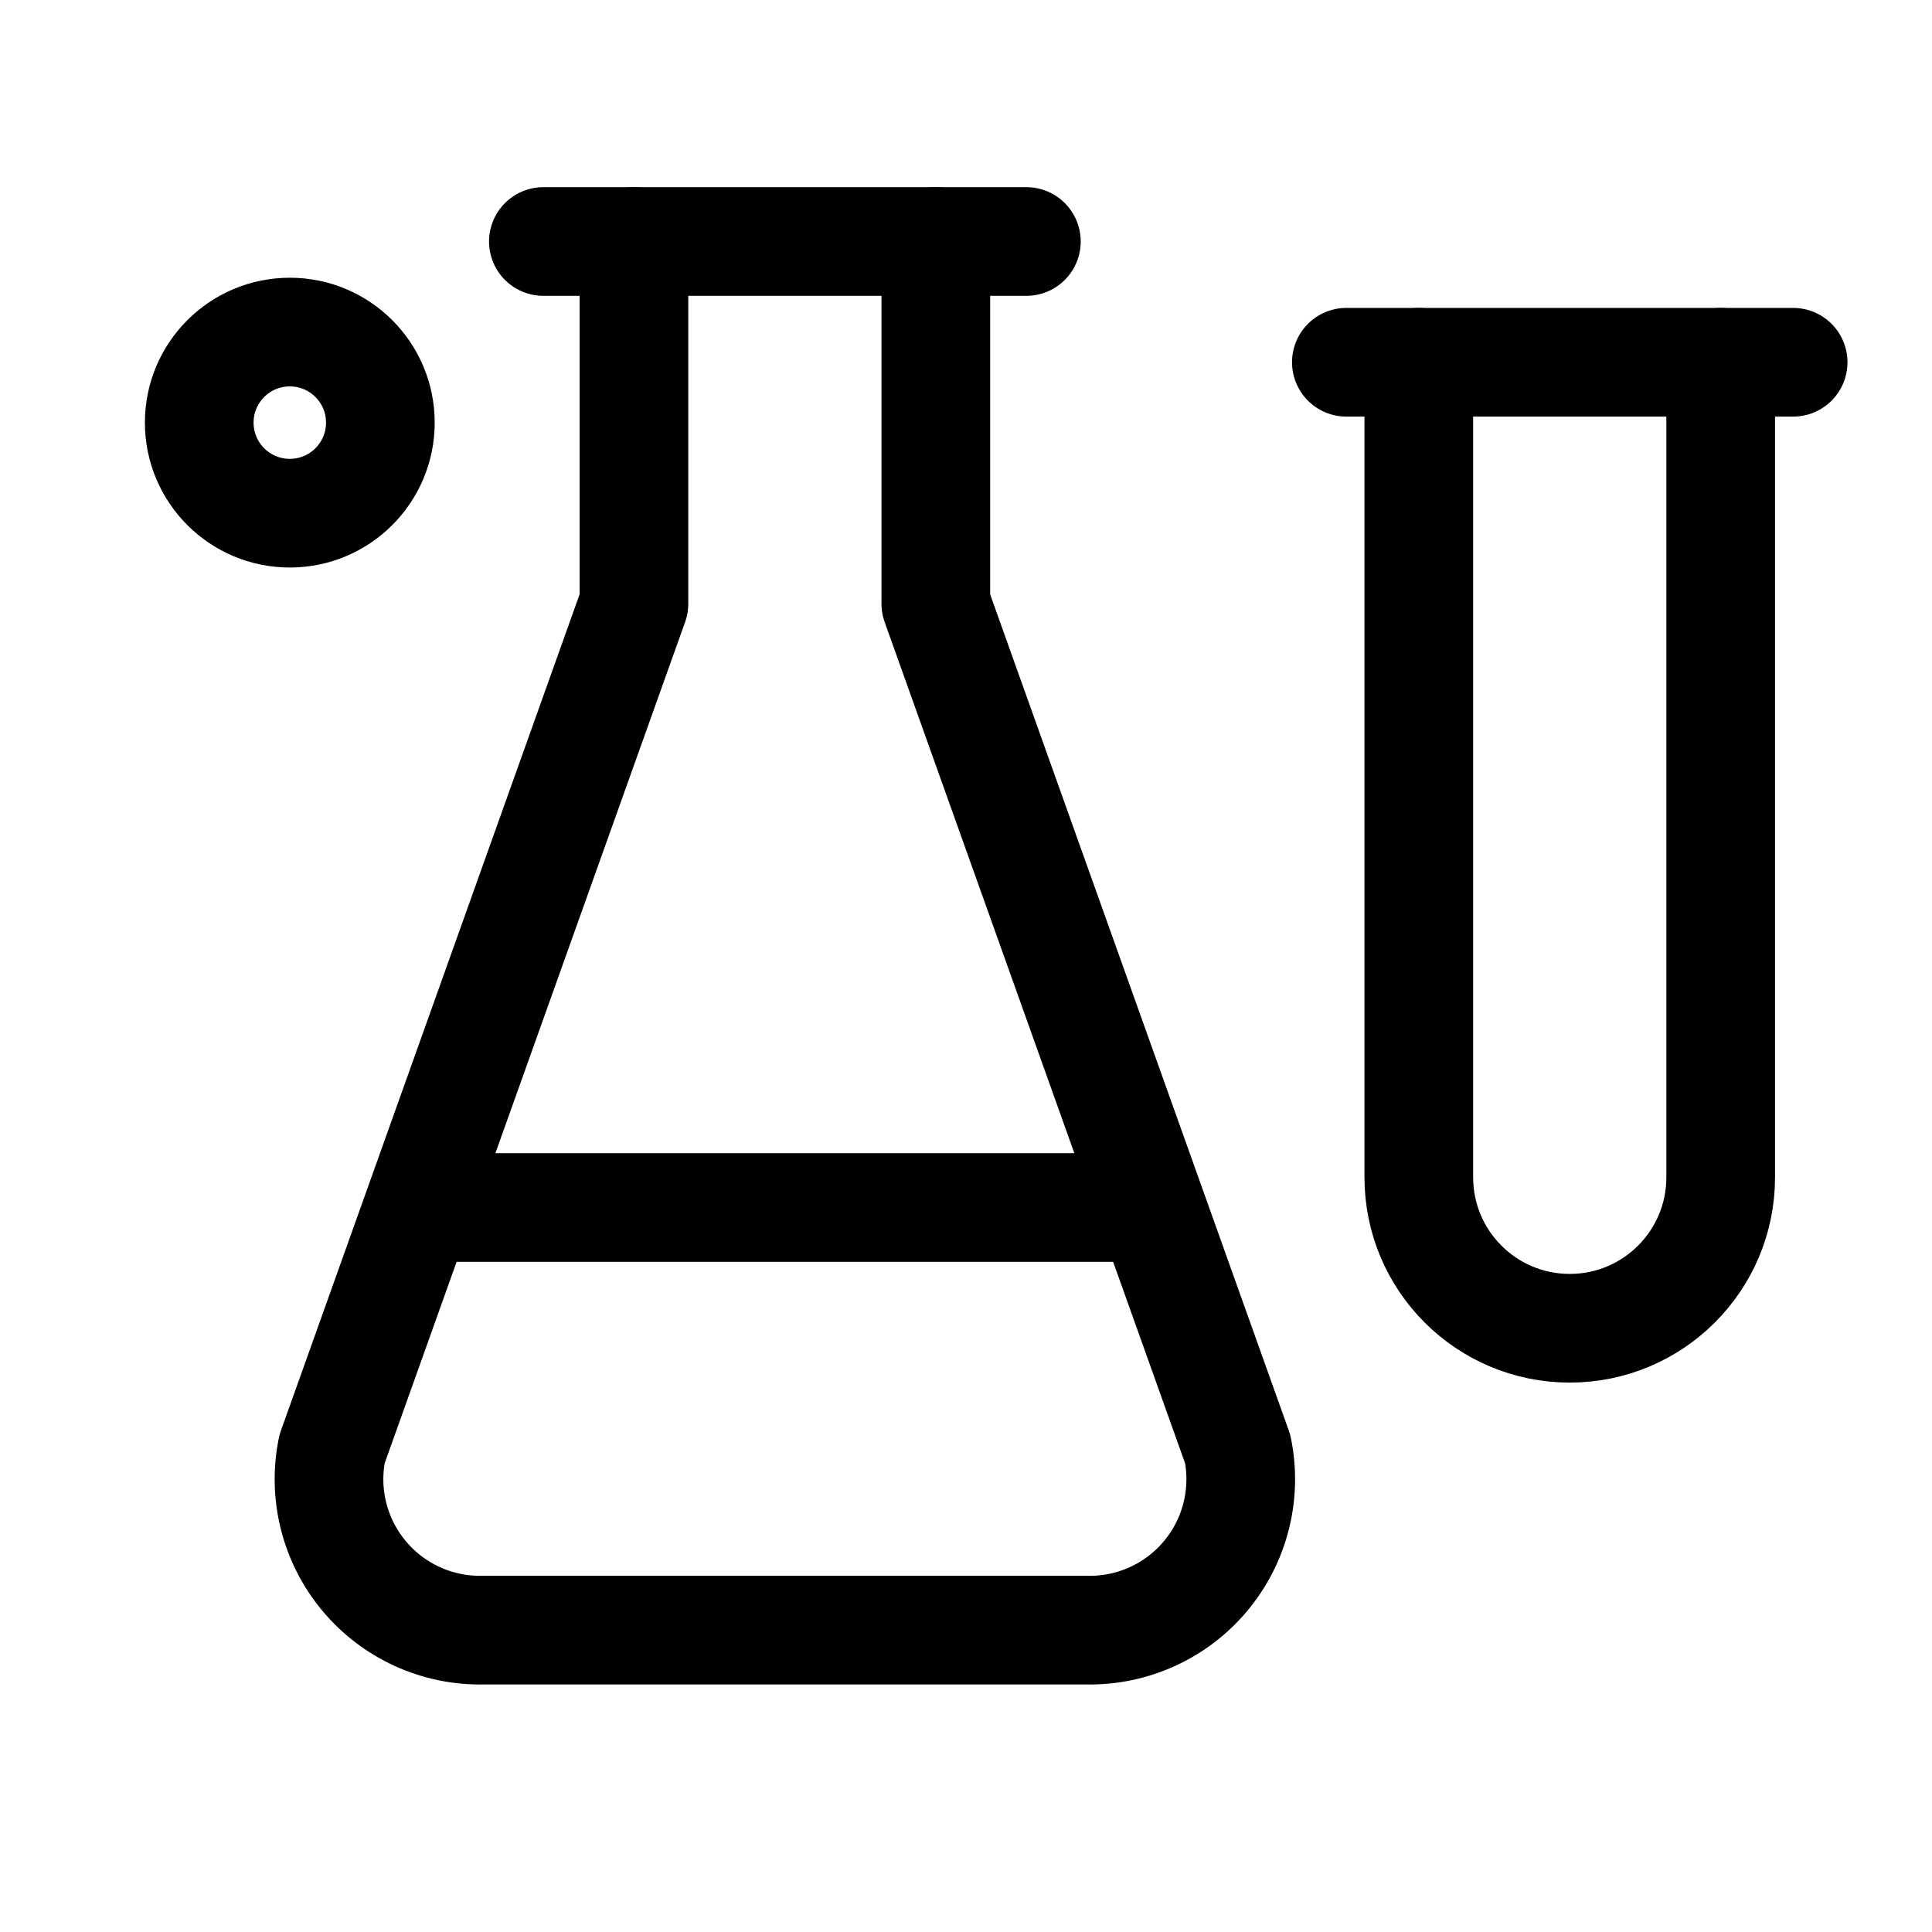
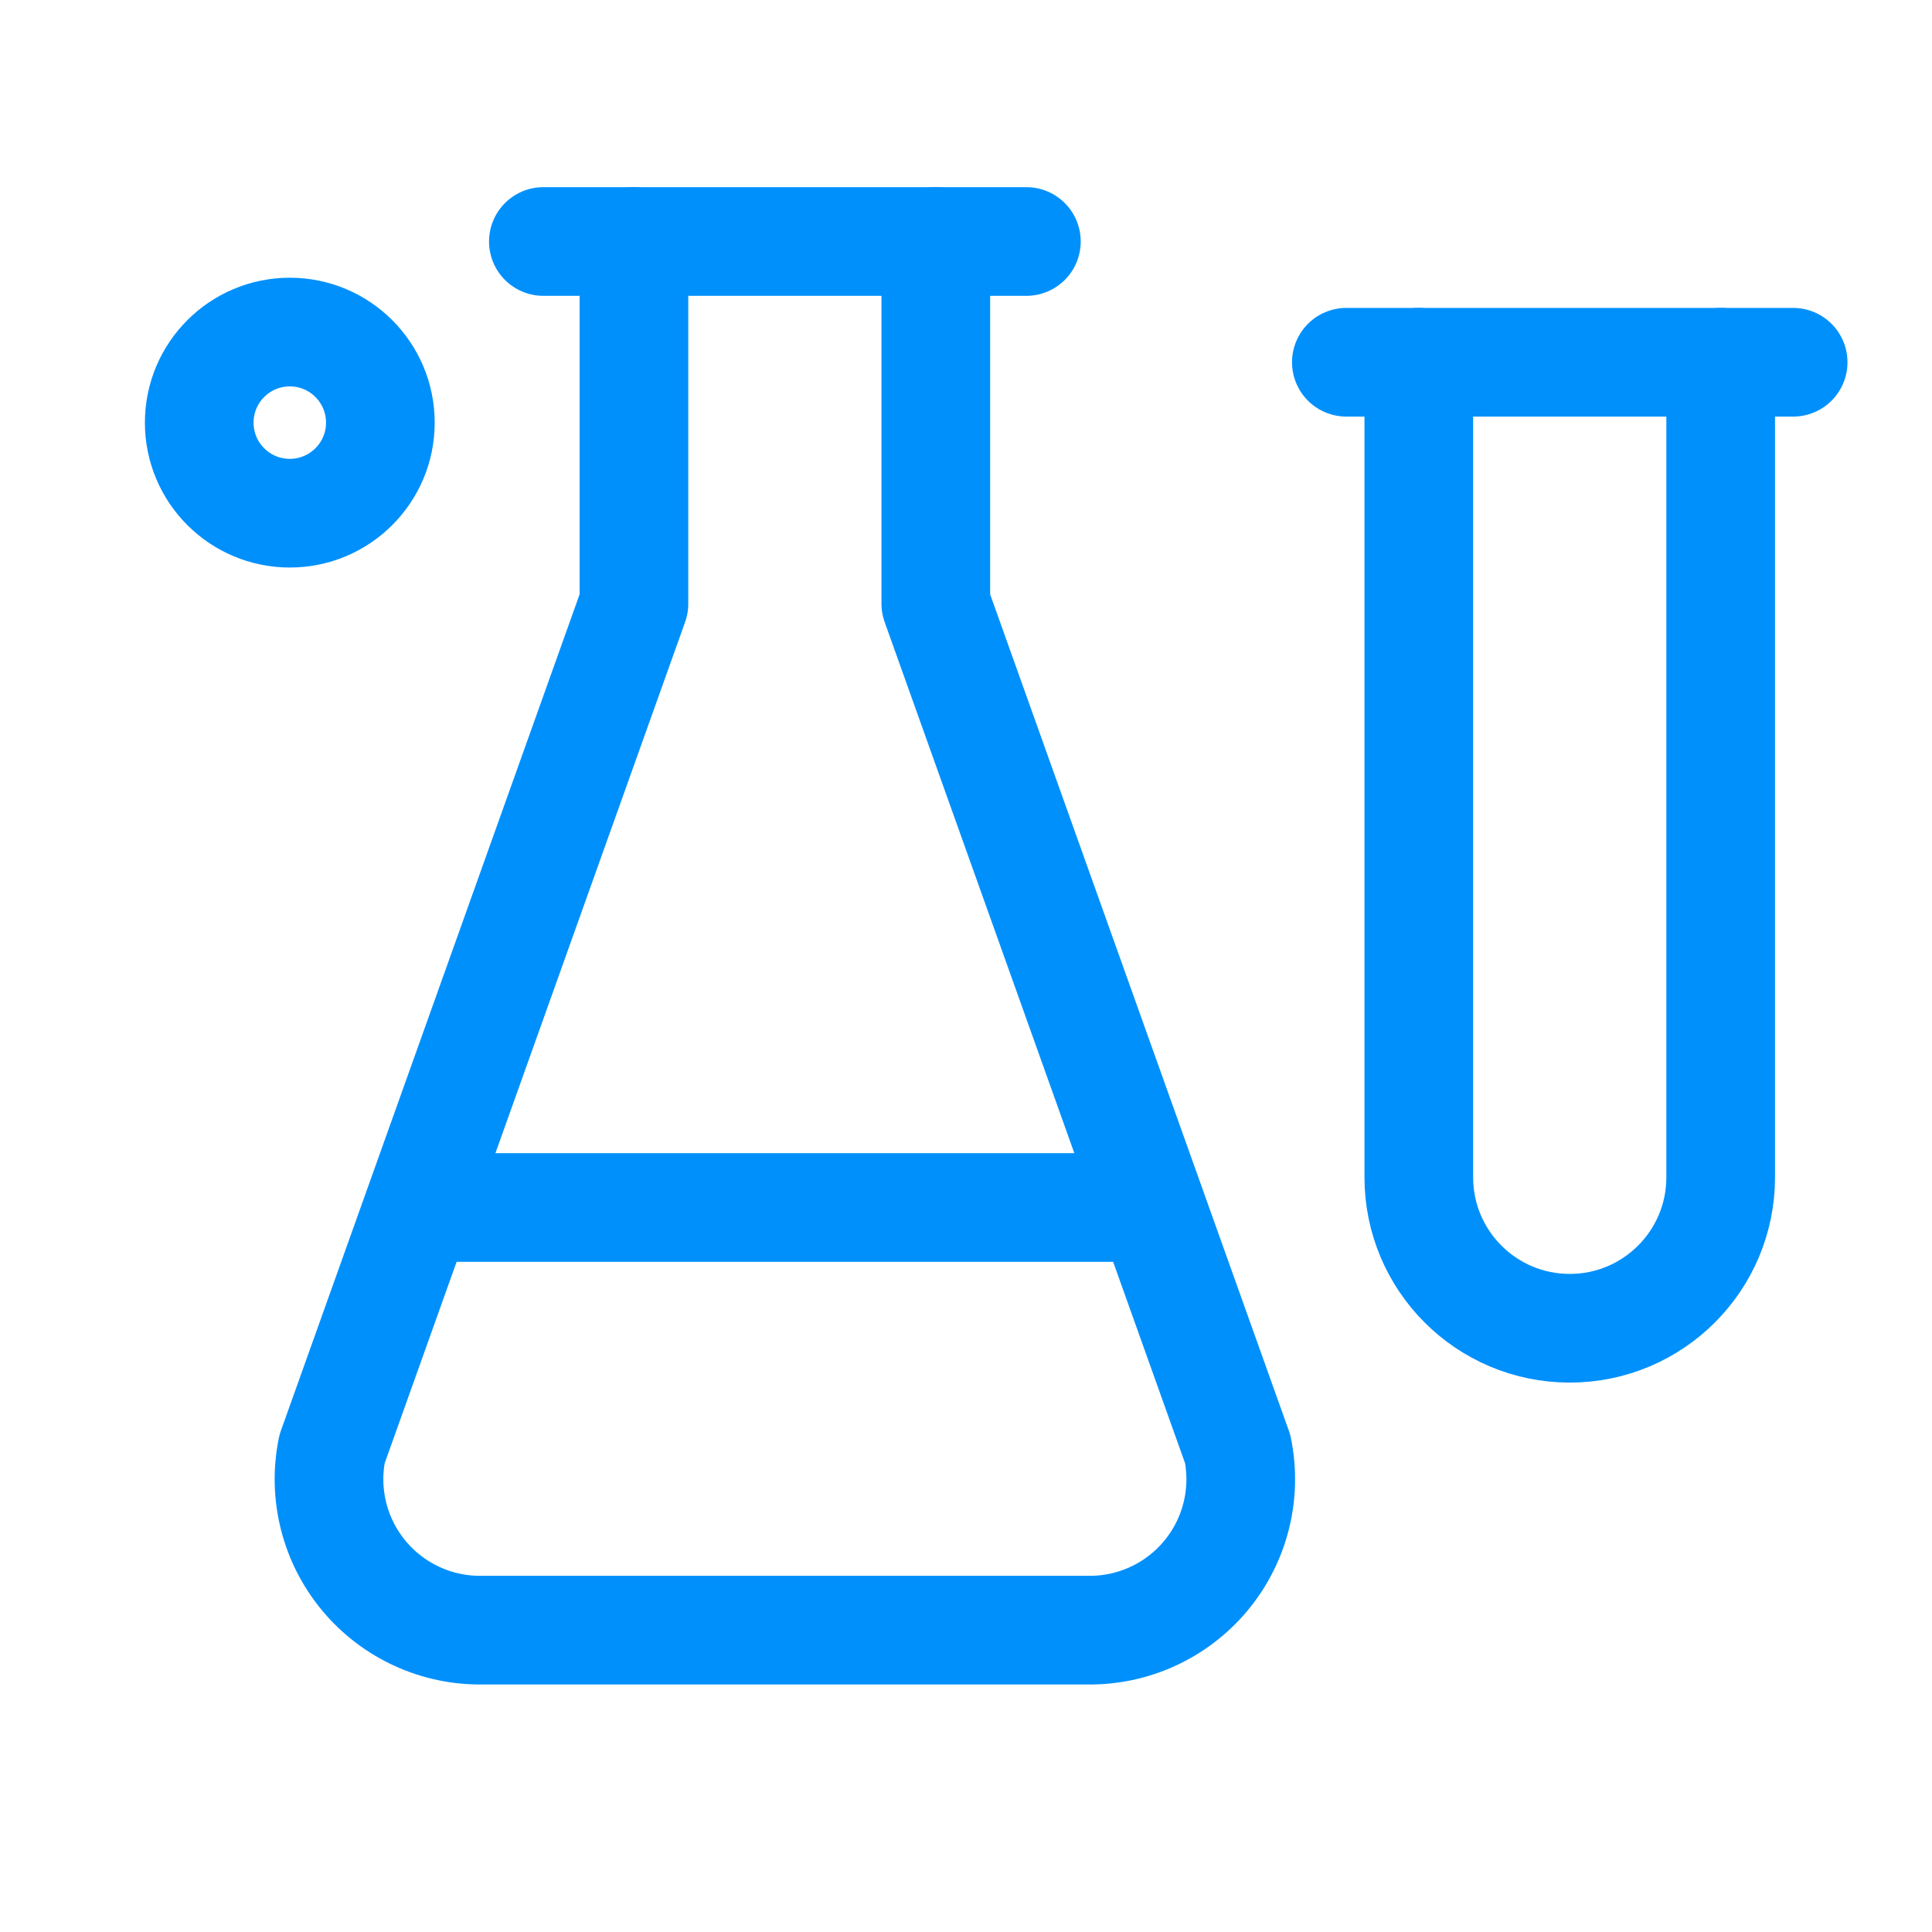
- <svg xmlns="http://www.w3.org/2000/svg" viewBox="0 0 32 32" width="32" height="32" fill="none" stroke="currentColor" stroke-width="1.8" stroke-linecap="round" stroke-linejoin="round" aria-hidden="true">
+ <svg xmlns="http://www.w3.org/2000/svg" viewBox="0 0 32 32" width="32" height="32" fill="none" stroke="#0090fc" color="#0090fc" stroke-width="1.8" stroke-linecap="round" stroke-linejoin="round" aria-hidden="true">
  <path d="M10.5 4v6L5.5 24a2.5 2.5 0 0 0 2.5 3h10a2.5 2.5 0 0 0 2.5-3l-5-14V4" />
  <path d="M9 4h8" />
  <path d="M7.3 20h11.4" />
  <path d="M23.5 6v13.5a2.5 2.5 0 0 0 5 0V6" />
  <path d="M22.3 6h7.4" />
  <circle cx="4.8" cy="7" r="1.5" />
</svg>
